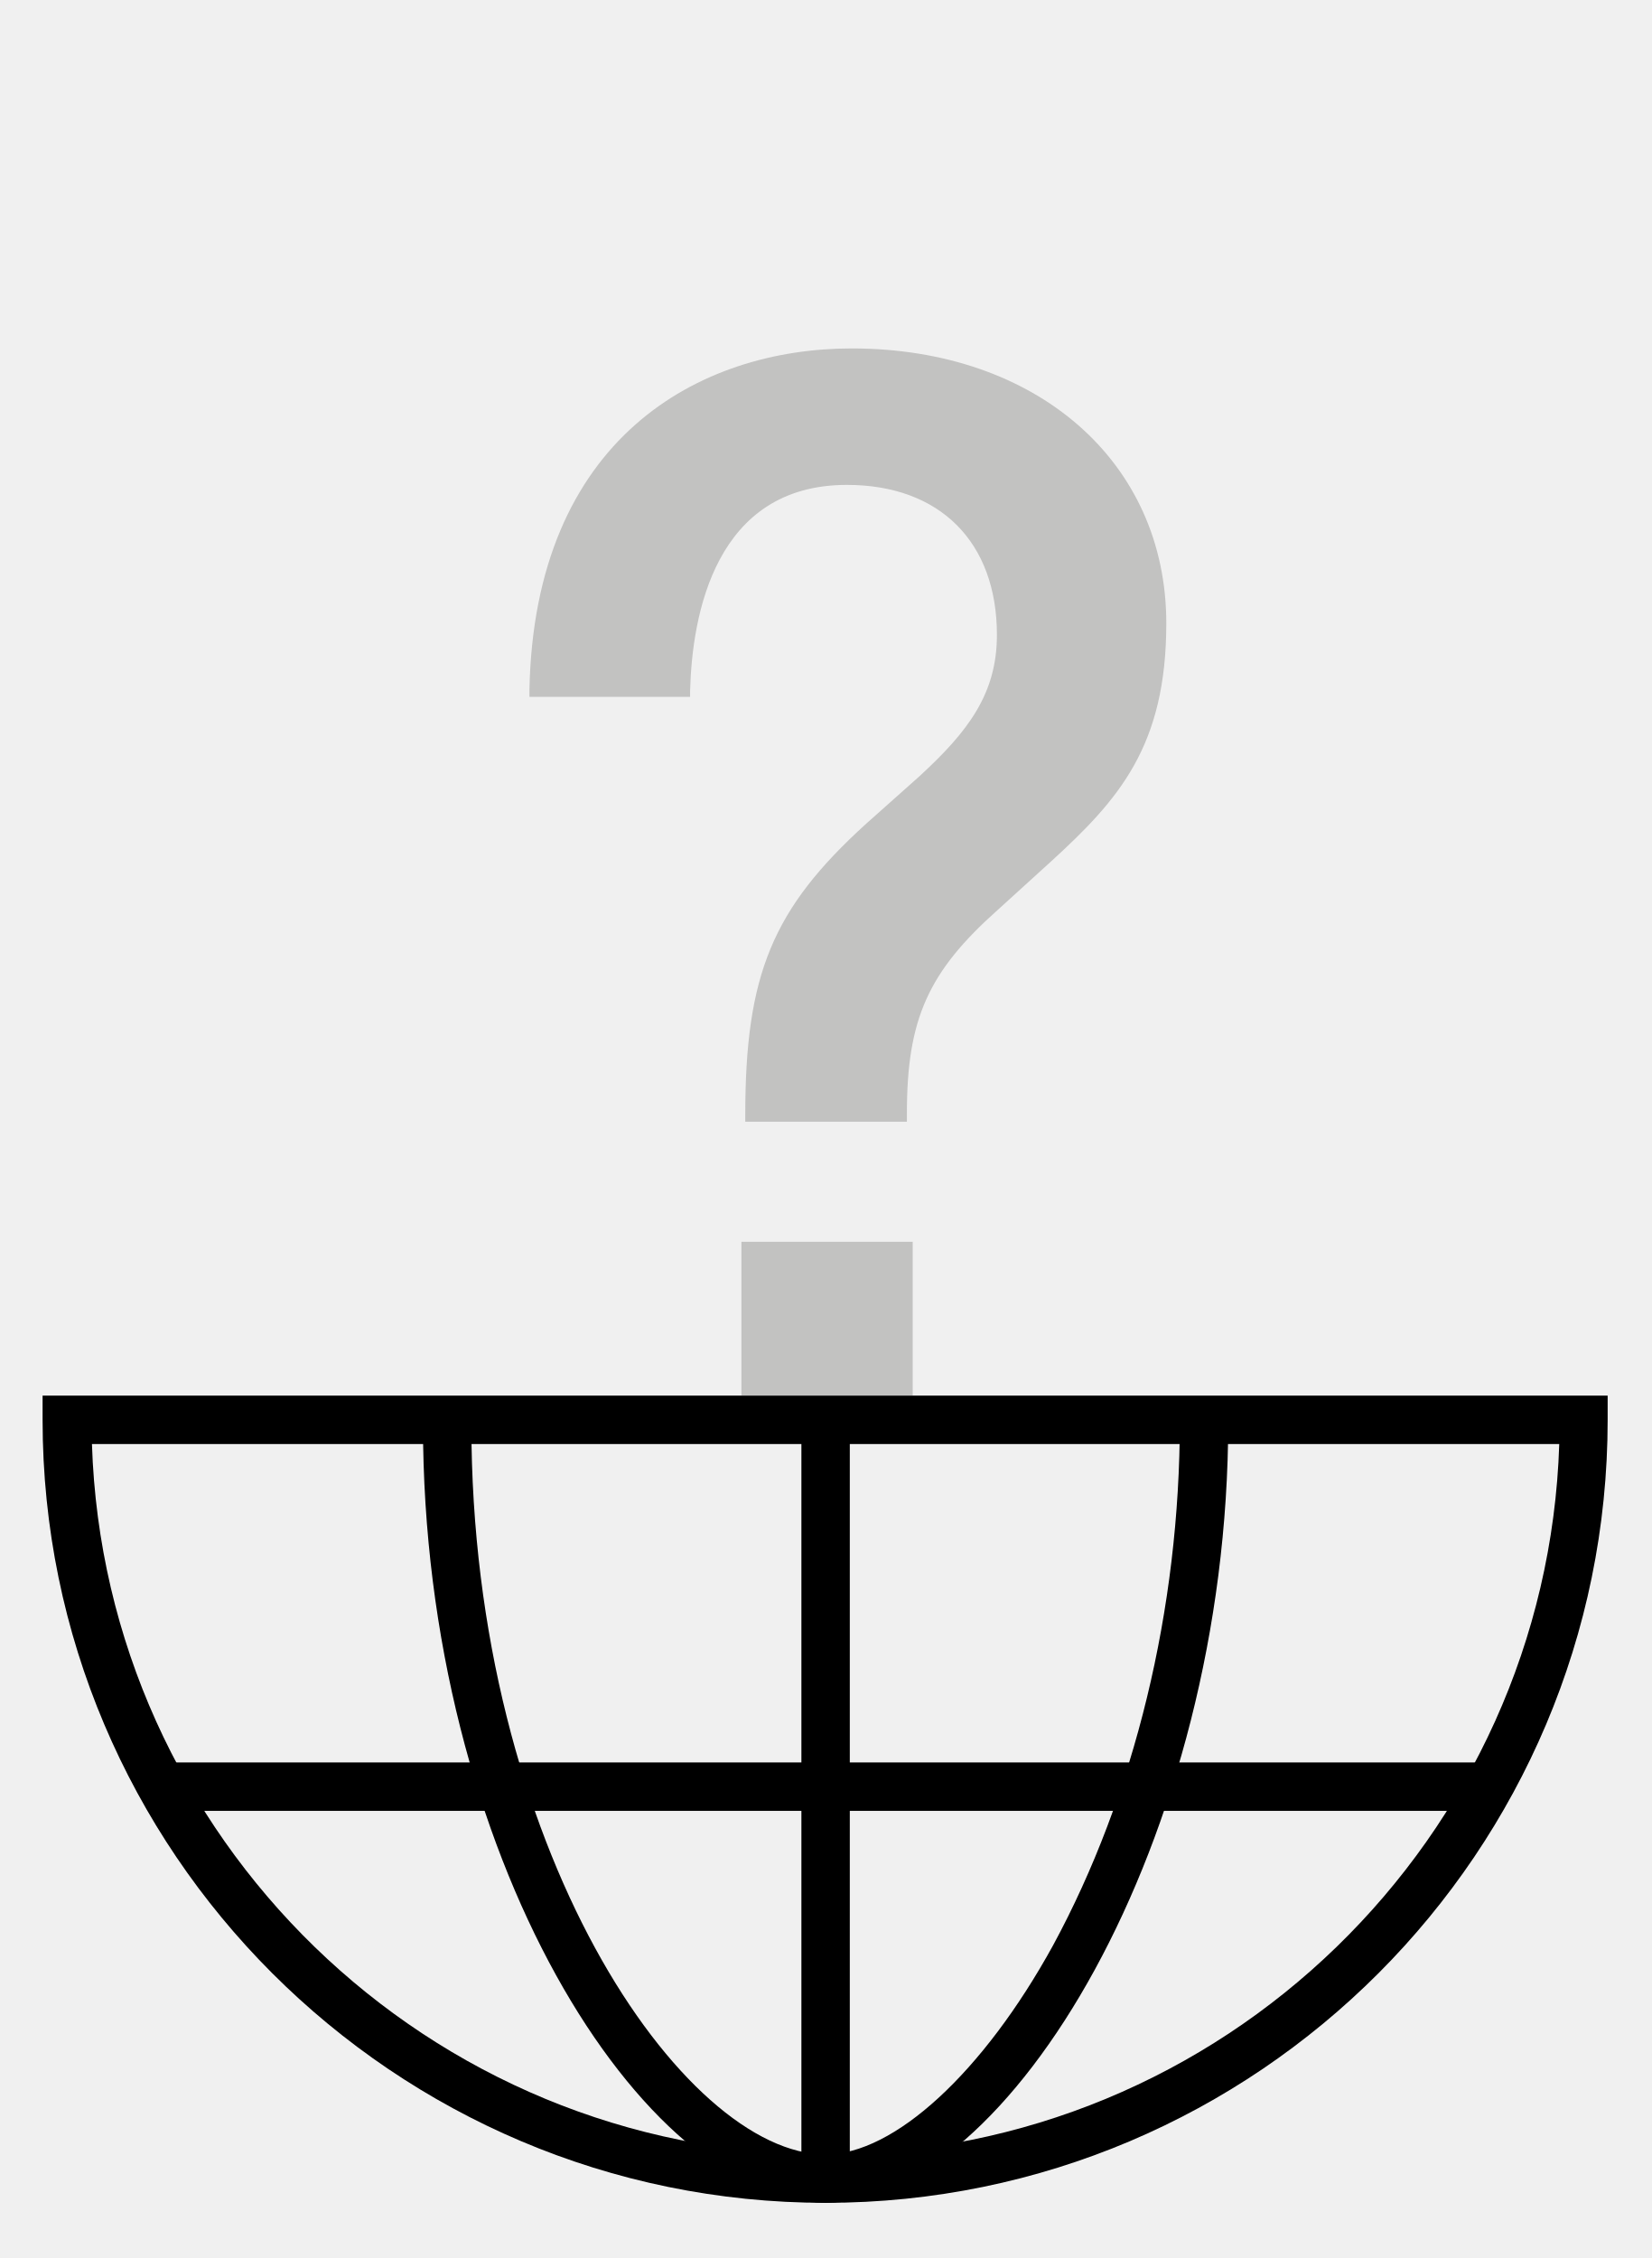
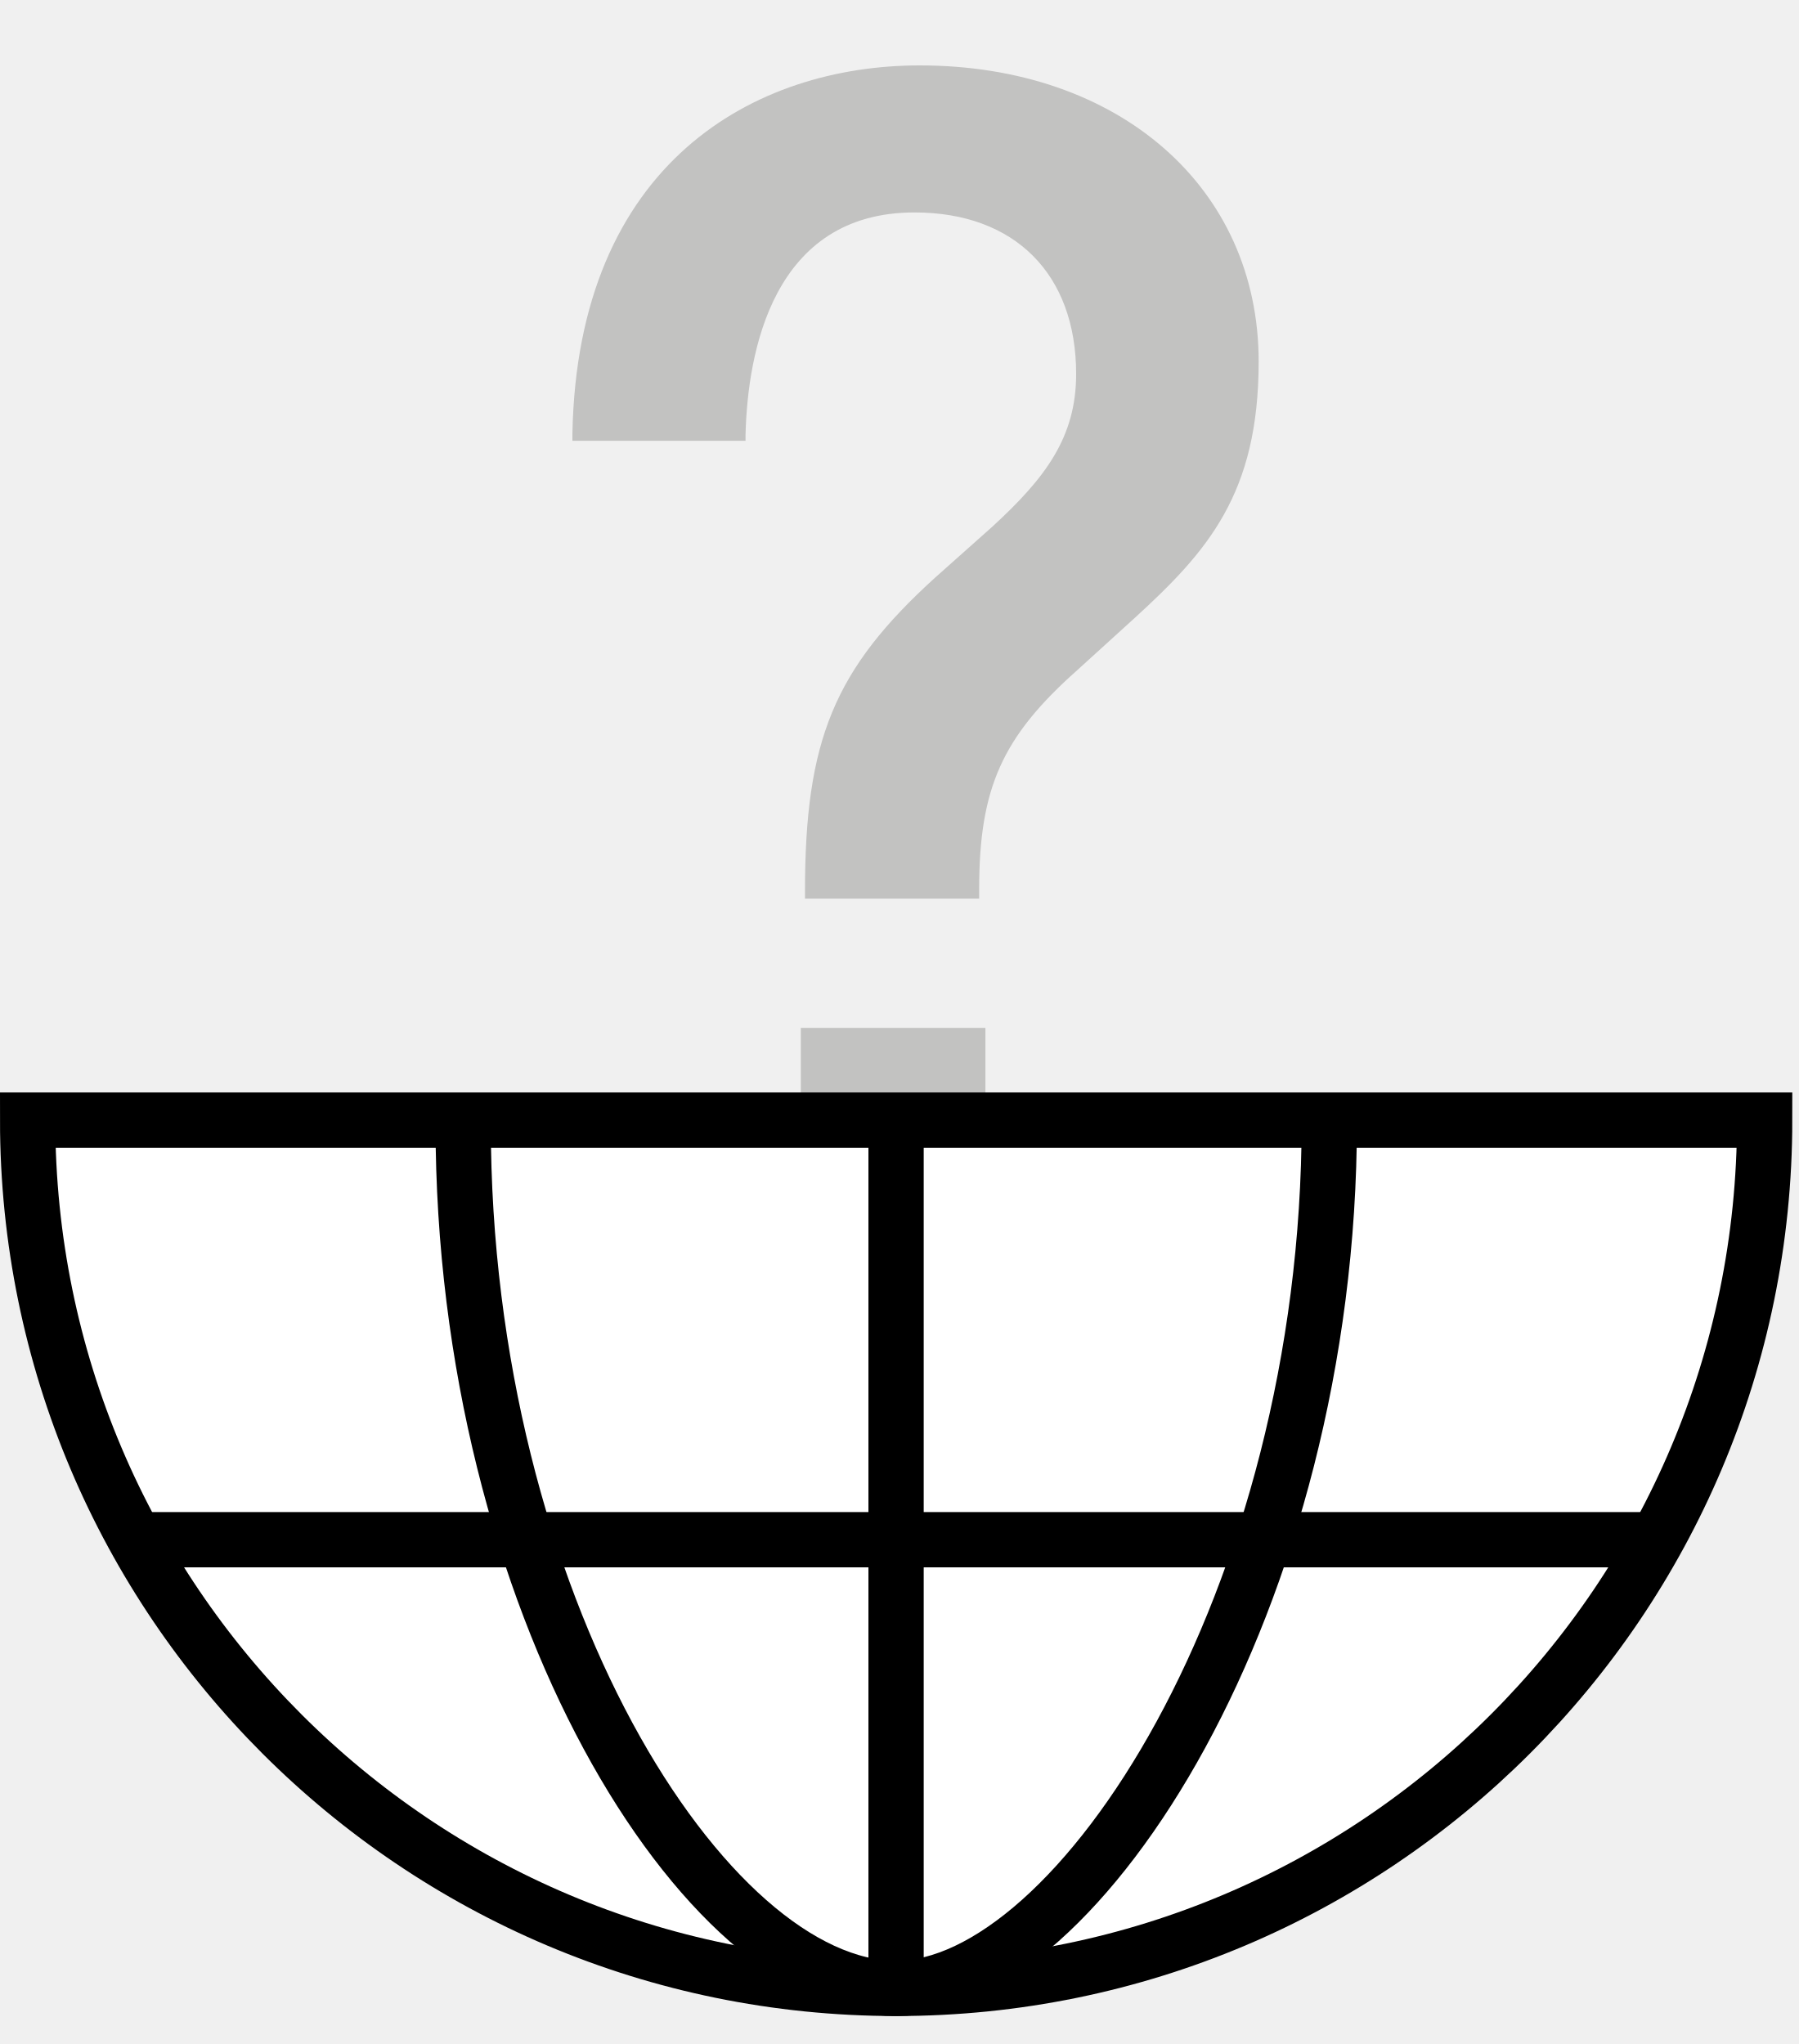
- <svg xmlns="http://www.w3.org/2000/svg" version="1.1" id="Livello_1" x="0px" y="0px" viewBox="0 0 170.6 233.3" style="enable-background:new 0 0 170.6 233.3;" xml:space="preserve">
-   <style type="text/css">
- 	.st0{fill:#C2C2C1;}
- 	.st1{fill:#FFA700;}
- 	.st2{fill:#00FF00;}
- </style>
-   <g>
-     <g>
-       <g>
-         <path class="st0" d="M77.7,115.2c0-14.4,2.8-21,12.3-29.6l5.5-4.9c4.8-4.4,8.2-8.5,8.2-15.1c0-9.7-5.9-16.2-16.1-16.2     c-11.6,0-16.5,9.4-16.8,22H55.3C55.8,47.9,70.5,36.8,88,36.8s31.8,10.4,31.8,27.8c0,12.5-5.1,18-11.7,24.2l-5.5,5     c-7.1,6.3-9.6,11.1-9.6,21.5H77.7z M77.2,143.6V129h16.4v14.6H77.2z" />
-         <path class="st0" d="M94.3,144.2H76.6v-15.9h17.7V144.2z M93.6,115.9H77v-0.7c0-14.5,2.8-21.3,12.5-30.1l5.5-4.9     c5-4.6,8-8.5,8-14.6c0-9.6-5.9-15.5-15.5-15.5c-13.6,0-16,13.4-16.2,21.3l0,0.6H54.7l0-0.7c0.5-26,17.5-35.3,33.3-35.3     c19.1,0,32.5,11.7,32.5,28.4c0,12.7-4.9,18.2-11.9,24.6l-5.5,5c-7.2,6.4-9.4,11.3-9.4,21V115.9z" />
-       </g>
-     </g>
-     <g>
-       <g>
-         <g>
-           <g>
-             <path d="M85.3,227.6c-44.6,0-80.9-36.3-80.9-80.9v-2.5h161.7v2.5C166.1,191.3,129.9,227.6,85.3,227.6z M9.5,149.2       c1.3,40.7,34.8,73.4,75.8,73.4c41,0,74.5-32.7,75.8-73.4H9.5z" />
-           </g>
-         </g>
-         <g>
-           <g>
-             <path d="M85.3,227.6c-18.8,0-41.6-35.9-41.6-80.5h5c0,43.8,21.9,75.5,36.6,75.5c7.1,0,16.3-8.5,23.5-21.6       c8.4-15.5,13.1-34.7,13.1-54.2h5C126.9,190.3,104,227.6,85.3,227.6z" />
-           </g>
-         </g>
-         <g>
-           <g>
-             <rect x="16.5" y="182.1" width="137.4" height="5" />
-           </g>
-         </g>
-         <g>
-           <g>
-             <rect x="82.8" y="147.2" width="5" height="77.9" />
-           </g>
-         </g>
-       </g>
-     </g>
+ <svg xmlns="http://www.w3.org/2000/svg" width="110" height="125" viewBox="0 0 110 125" fill="none">
+   <g clip-path="url(#clip0_828_24)">
+     <path d="M49.667 54.507C49.667 45.324 51.453 41.115 57.511 35.63L61.018 32.506C64.079 29.7 66.248 27.085 66.248 22.876C66.248 16.691 62.485 12.545 55.98 12.545C48.583 12.545 45.458 18.54 45.267 26.575H35.383C35.701 11.589 45.076 4.51 56.236 4.51C67.395 4.51 76.515 11.142 76.515 22.238C76.515 30.21 73.262 33.717 69.053 37.671L65.546 40.86C61.018 44.877 59.424 47.938 59.424 54.57H49.667V54.507ZM49.348 72.618V63.307H59.807V72.618H49.348Z" fill="#C2C2C1" />
+     <path d="M60.253 73H48.966V62.86H60.253V73ZM59.807 54.953H49.221V54.507C49.221 45.26 51.007 40.923 57.192 35.312L60.7 32.187C63.888 29.253 65.801 26.766 65.801 22.876C65.801 16.754 62.039 12.992 55.917 12.992C47.244 12.992 45.714 21.537 45.586 26.575V26.957H35V26.511C35.319 9.931 46.16 4 56.236 4C68.416 4 76.961 11.461 76.961 22.111C76.961 30.21 73.836 33.717 69.373 37.798L65.865 40.987C61.274 45.068 59.871 48.193 59.871 54.379V54.953H59.807Z" fill="#C2C2C1" />
+     <path d="M107.9 68.5C107.9 97.83 84.12 121.6 54.8 121.6C25.48 121.6 1.69 97.83 1.69 68.5H107.9Z" fill="white" stroke="black" stroke-width="3.38" stroke-miterlimit="10" />
+     <path d="M81.28 68.58C81.28 97.91 65.9 121.6 54.8 121.6C43.12 121.6 28.32 98.05 28.32 68.73" stroke="black" stroke-width="3.38" stroke-miterlimit="10" />
+     <path d="M8.21 94.16H101.3" stroke="black" stroke-width="3.38" stroke-miterlimit="10" />
+     <path d="M54.79 68.8V121.6" stroke="black" stroke-width="3.38" stroke-miterlimit="10" />
  </g>
+   <defs>
+     <clipPath id="clip0_828_24">
+       <rect width="109.59" height="124.29" fill="white" />
+     </clipPath>
+   </defs>
</svg>
